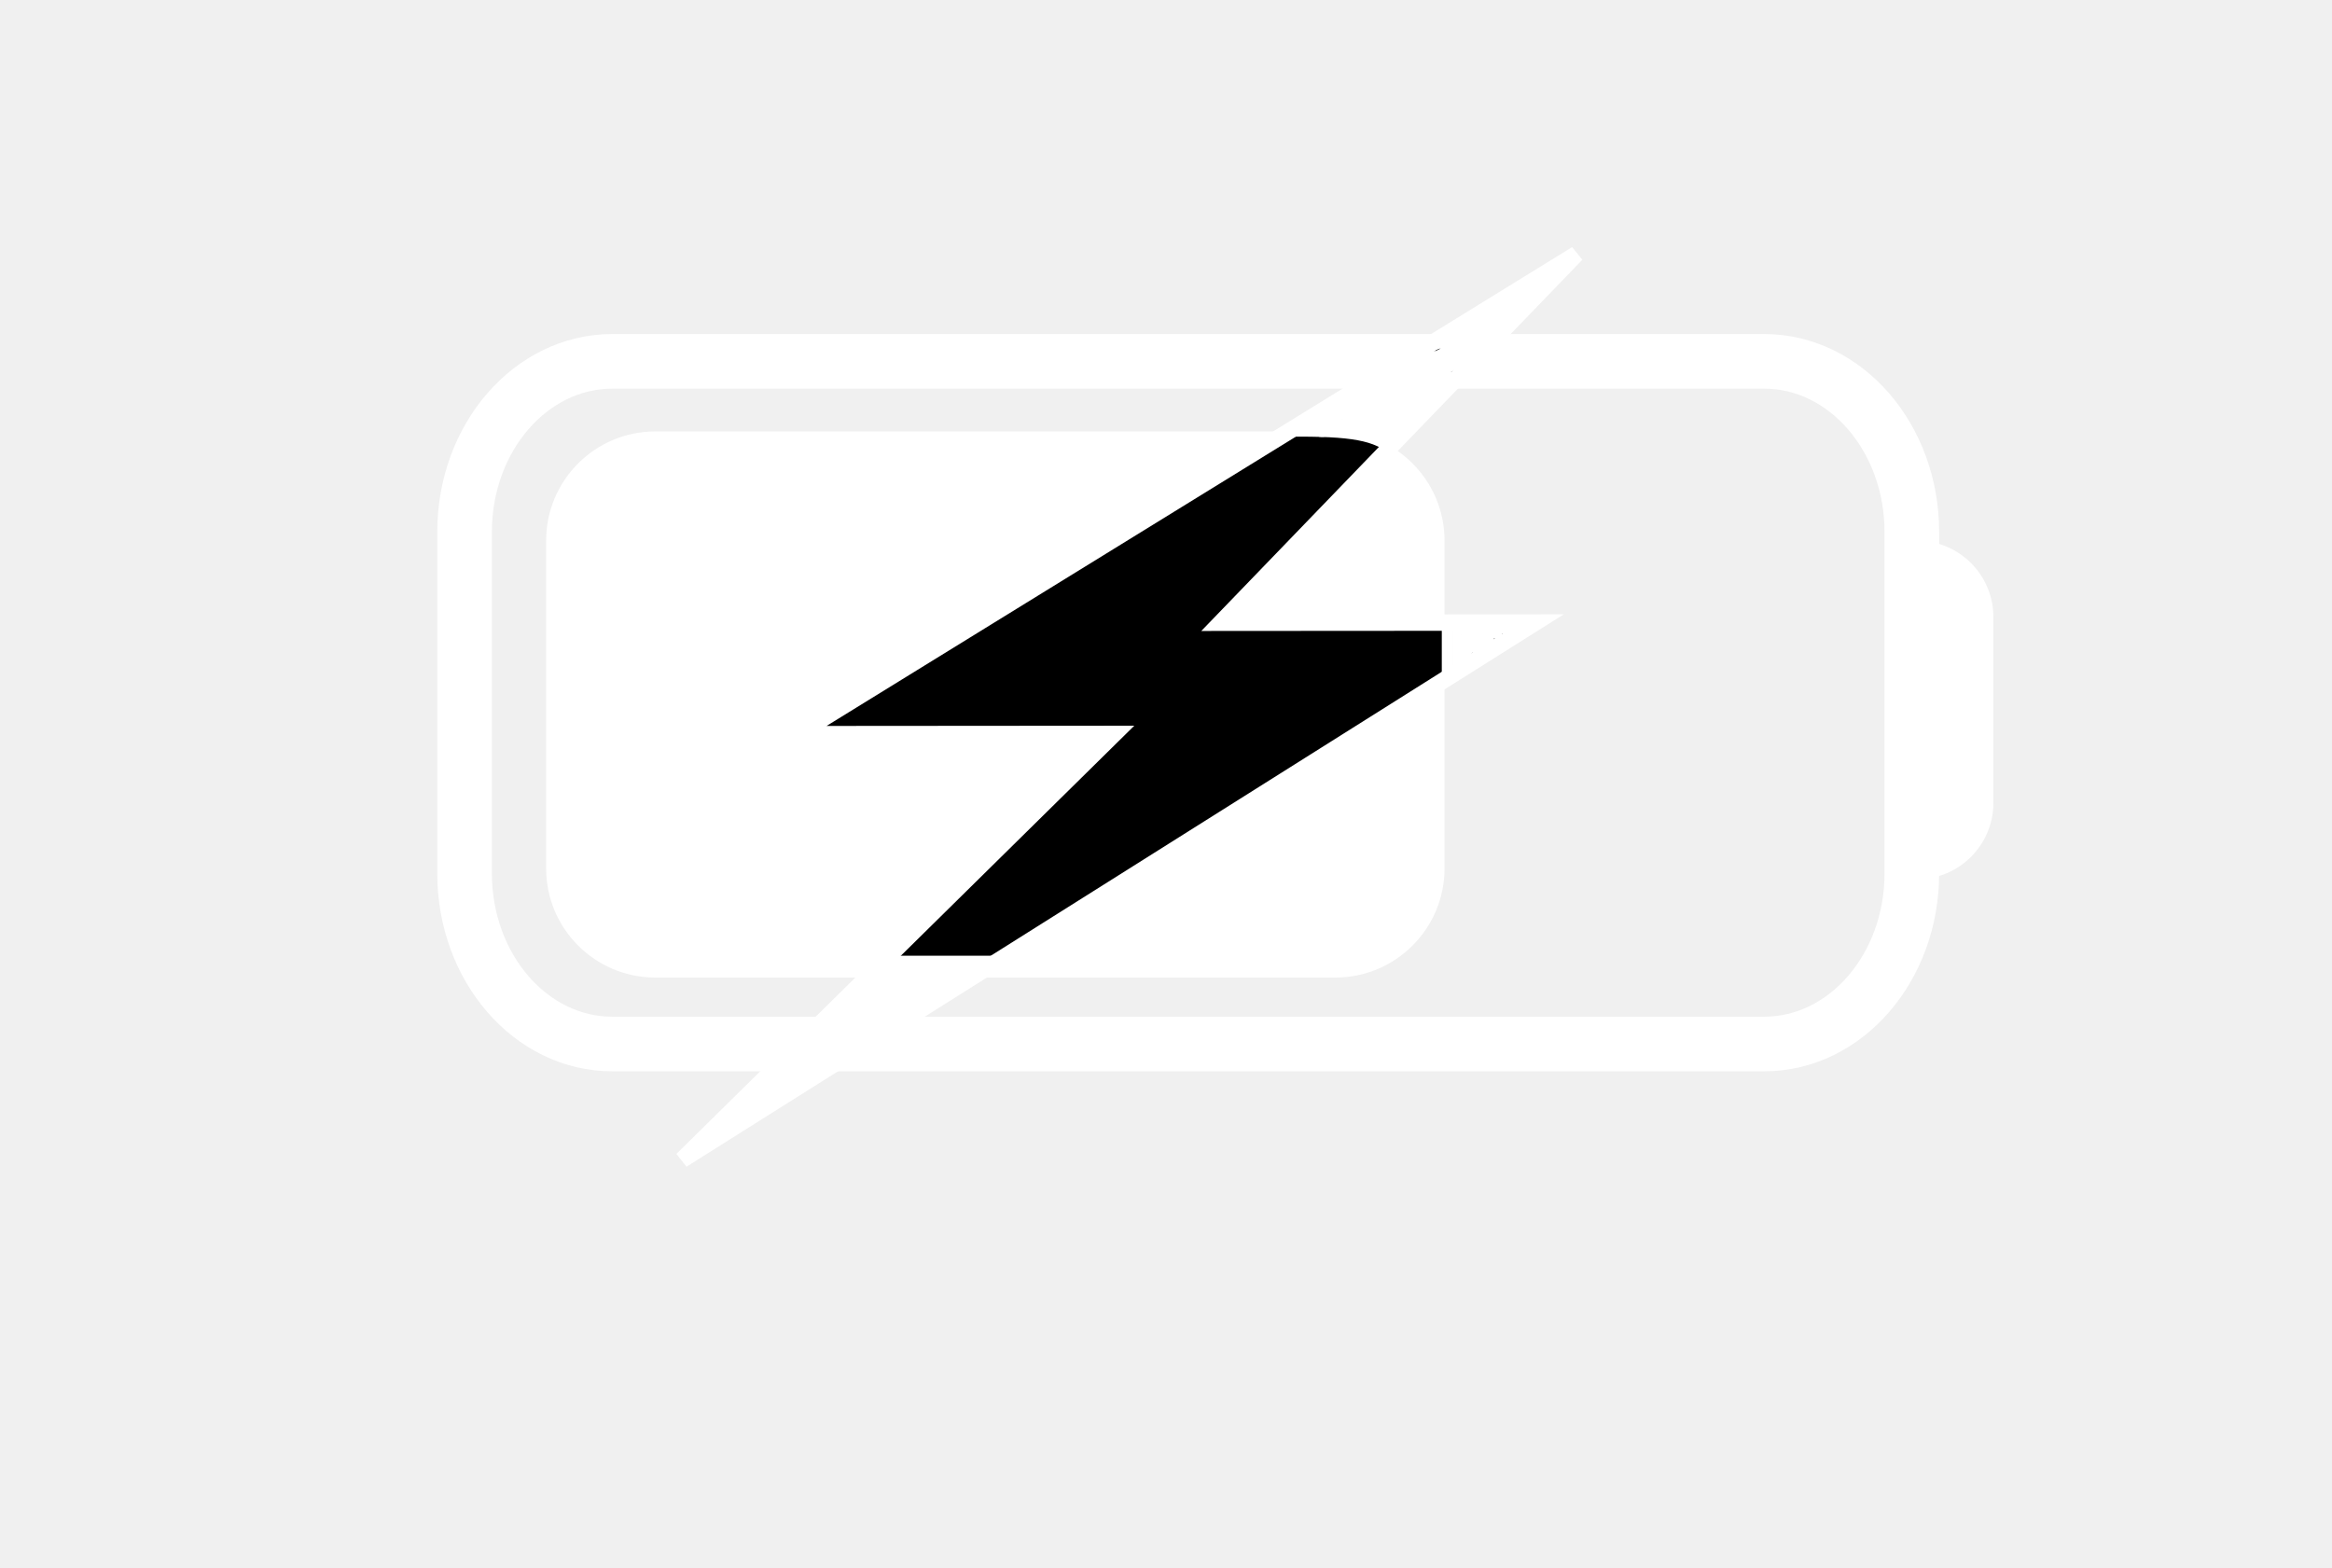
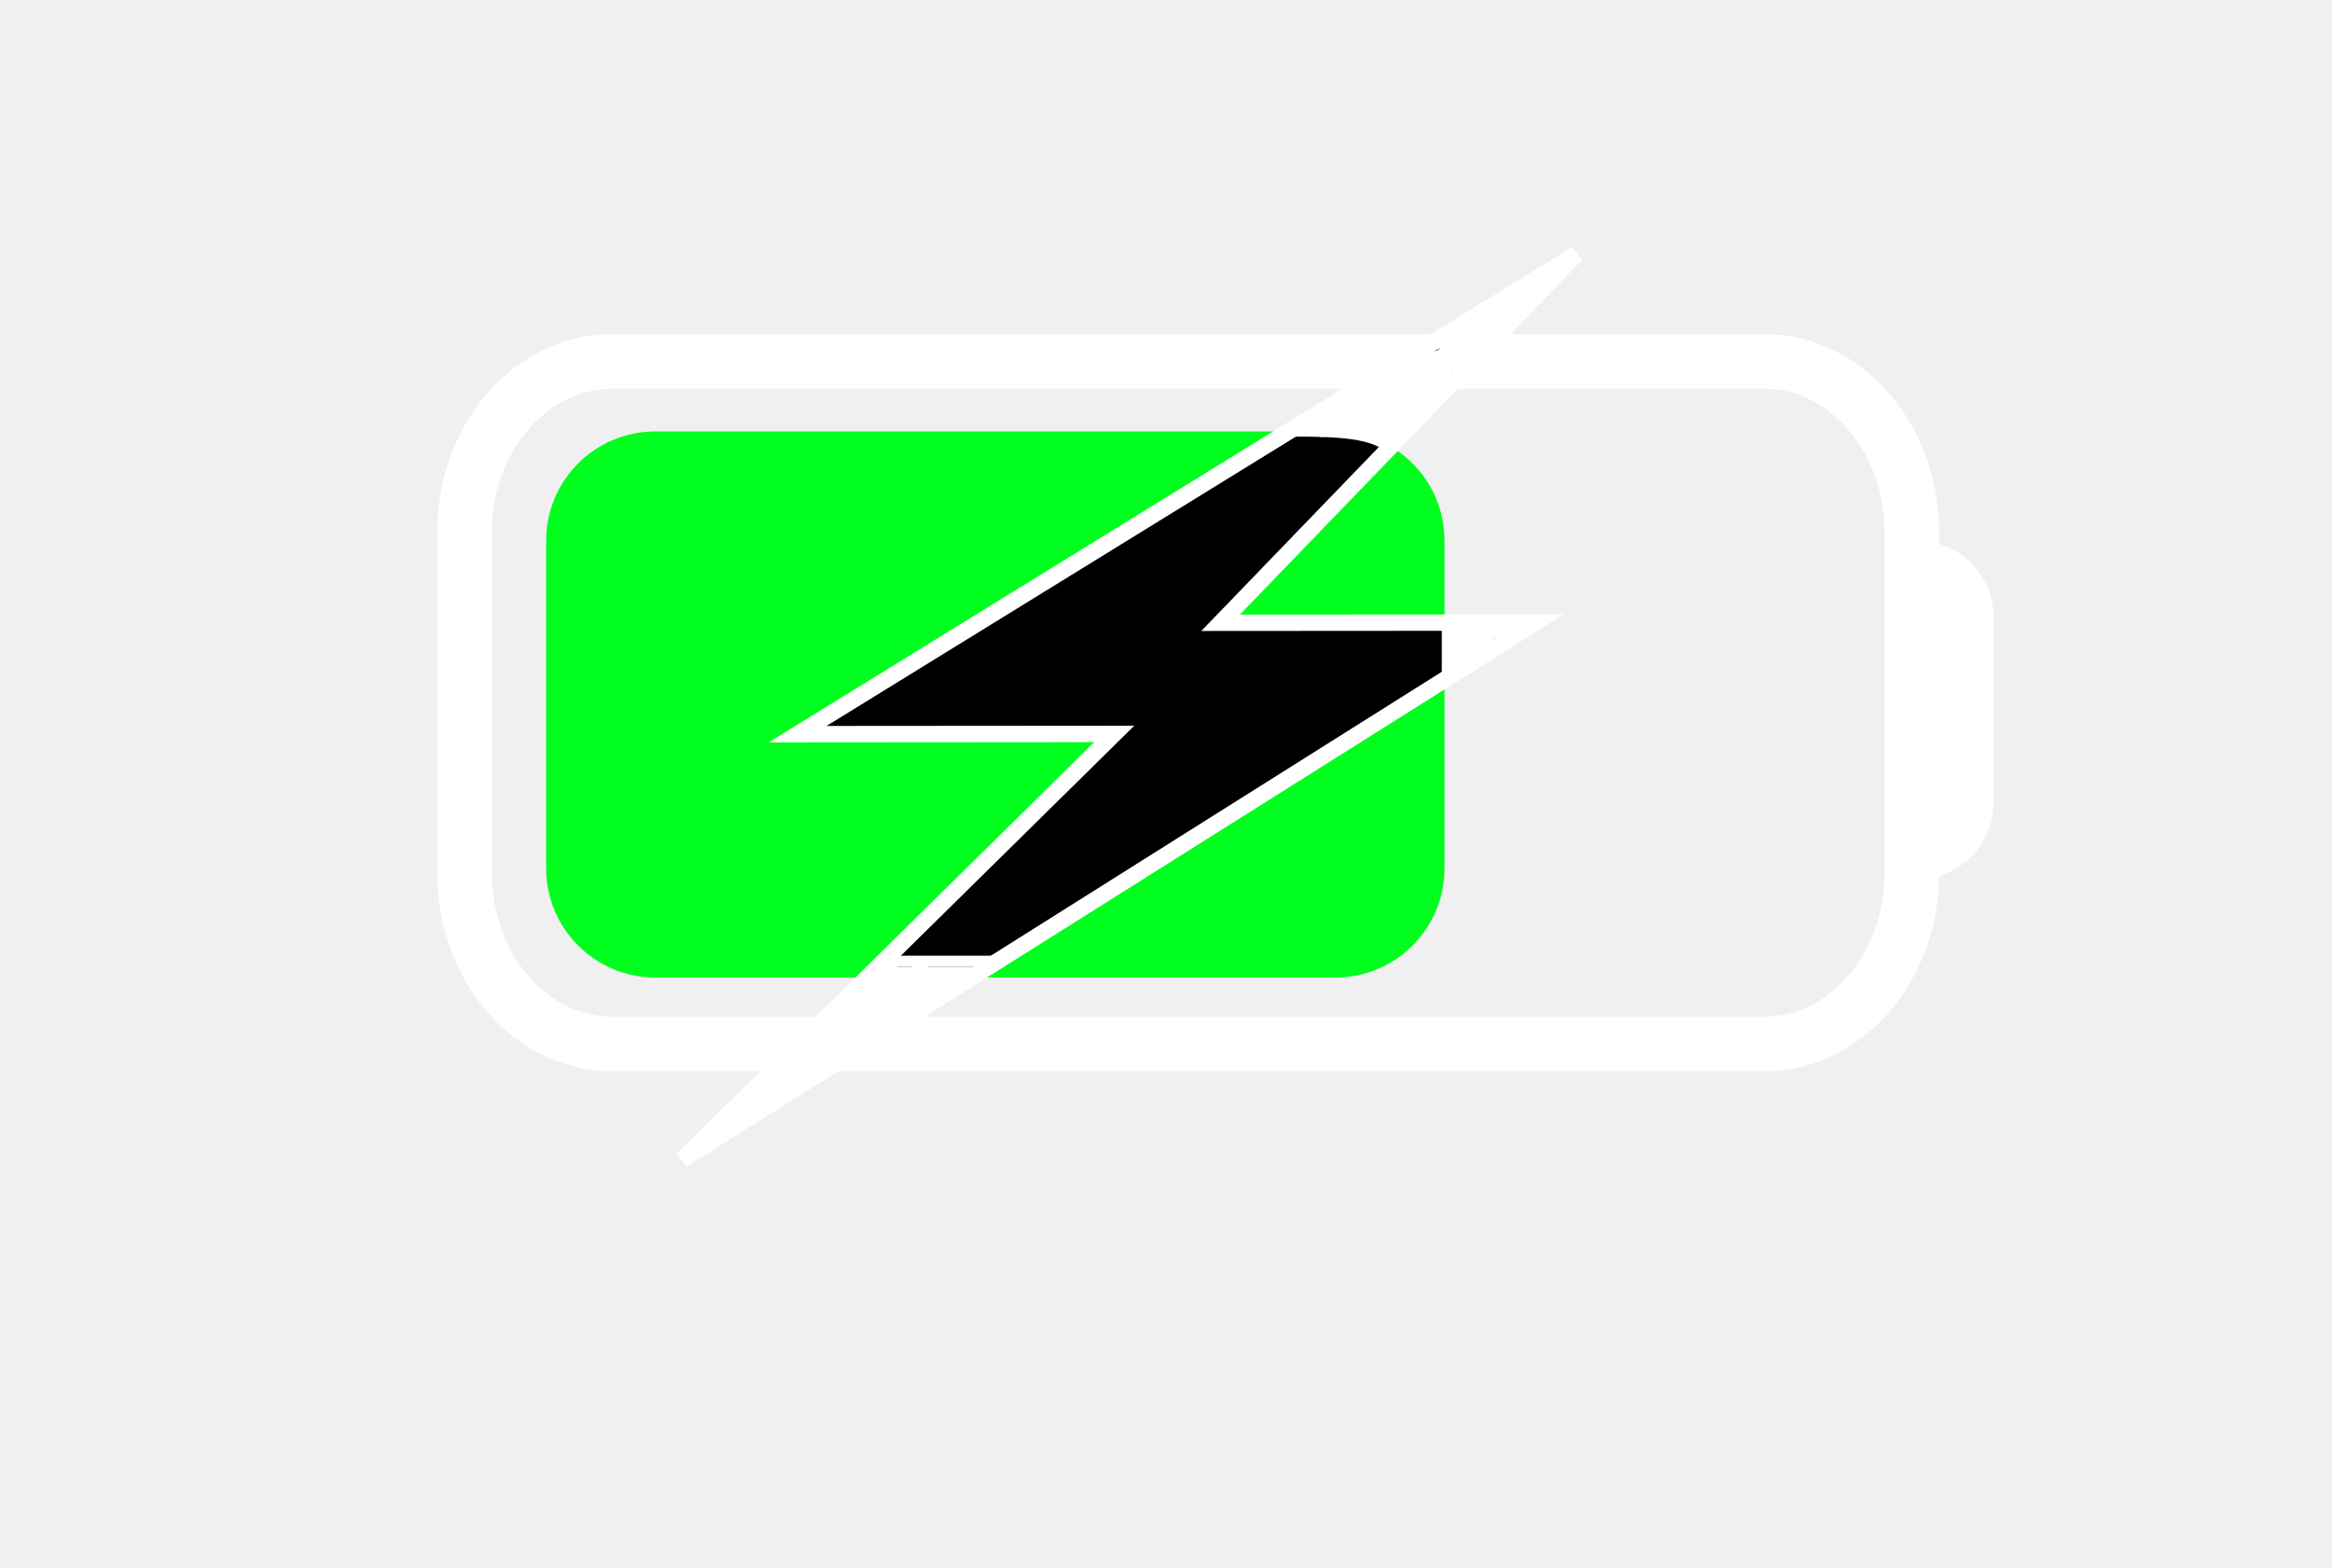
<svg xmlns="http://www.w3.org/2000/svg" width="427" height="287" viewBox="0 0 427 287" fill="none">
  <path d="M323.026 66.168H112.107C97.173 66.168 85.066 80.159 85.066 97.418V159.918C85.066 177.177 97.173 191.168 112.107 191.168H323.026C337.96 191.168 350.066 177.177 350.066 159.918V97.418C350.066 80.159 337.96 66.168 323.026 66.168Z" stroke="white" stroke-width="10" stroke-linecap="round" stroke-linejoin="round" />
-   <rect x="100" y="79" width="164.5" height="100" rx="20" fill="white" />
+   <rect x="100" y="79" width="164.5" height="100" rx="20" fill="#00FF1E" />
  <path d="M182.144 177.244C182.006 177.244 181.868 177.244 181.343 177.29C180.819 177.336 179.913 177.428 177.073 177.56C174.233 177.692 169.487 177.861 166.62 177.895C163.753 177.928 162.908 177.82 162.358 177.773C161.577 177.74 161.017 177.802 160.482 177.864C160.27 177.88 160.178 177.865 159.99 177.803" stroke="white" stroke-linecap="round" />
  <path d="M351 99C358.732 99 365 105.268 365 113V147C365 154.732 358.732 161 351 161V99Z" fill="white" />
  <path d="M225.954 111.49L223.498 114.034L227.034 114.031L281.127 113.995L124.9 212.363L201.422 136.958L204.031 134.387L200.368 134.389L146.049 134.43L288.653 46.523L225.954 111.49Z" fill="black" stroke="white" stroke-width="3" />
-   <line x1="160" y1="177" x2="183" y2="177" stroke="white" stroke-width="4" />
+   <path d="M159 178H180.5" stroke="white" stroke-width="2" />
+   <line x1="161" y1="176" x2="184" y2="176" stroke="white" stroke-width="2" />
  <path d="M233.5 79.5C246.379 79.265 251.055 79.894 254.5 82.5" stroke="white" />
  <path d="M264.5 124.5V114H265.5V122.5H266.5V115L268 114.5L267.878 116.202M268.5 116L276 115.5L267 115L267.5 121.5L267.698 118.73M268.5 116L275 116.5L267.878 116.202M268.5 116L268 115.5L269 119.5L268.5 120.5L267.698 118.73M267.878 116.202L267.698 118.73M267.698 118.73L269.5 119L269 117H273.5M273.5 117L270 117.438M273.5 117L271.345 118.293M270 117.438L269.5 117.5L269.75 118.25M270 117.438L270.5 117.5L271.345 118.293M271.345 118.293L271 118.5L270 119L269.75 118.25M269.75 118.25L271.345 117.721" stroke="white" />
  <path d="M242.026 77.509C242.119 77.498 242.347 77.457 242.503 77.415C242.765 77.346 243.085 77.363 243.622 77.358C244.065 77.353 244.919 77.445 245.374 77.472C245.933 77.504 246.1 77.395 246.281 77.358C246.521 77.31 246.713 77.405 246.988 77.477C247.284 77.555 247.492 77.592 247.643 77.628C247.822 77.671 248.054 77.716 248.298 77.763C248.584 77.818 248.874 77.841 249.155 77.888C249.404 77.929 249.747 78.028 249.961 78.07C250.07 78.091 250.267 78.091 250.681 78.127C251.396 78.189 251.931 78.423 252.128 78.491C252.383 78.578 252.638 78.621 252.784 78.668C252.924 78.712 253.054 78.849 253.189 78.969C253.22 78.996 253.251 79.016 252.814 78.754C252.378 78.491 251.472 77.946 250.98 77.644C250.432 77.309 250.198 77.146 249.891 76.964C249.724 76.865 249.285 76.586 248.677 76.15C248.377 75.935 248.232 75.733 248.03 75.448C247.784 75.1 247.608 74.828 247.504 74.749C247.468 74.722 247.442 74.764 247.441 74.811C247.441 74.858 247.462 74.919 247.483 74.966C247.503 75.014 247.524 75.045 247.576 75.05C247.628 75.056 247.71 75.035 248.596 74.551C249.482 74.067 251.17 73.121 252.153 72.55C253.135 71.98 253.362 71.816 253.838 71.494C254.315 71.173 255.036 70.699 256.302 69.982C257.568 69.265 259.359 68.318 260.369 67.8C261.379 67.281 261.554 67.219 261.67 67.187C261.785 67.156 261.837 67.156 261.858 67.176C261.903 67.22 261.787 67.383 261.647 67.57C261.53 67.726 261.32 67.882 260.566 68.64C259.931 69.28 258.846 70.499 258.026 71.469C257.207 72.439 256.703 73.139 256.314 73.644C255.926 74.148 255.669 74.436 255.51 74.621C255.06 75.146 254.76 75.751 254.65 75.907C254.564 76.031 254.417 76.136 254.323 76.271C254.22 76.419 254.209 76.593 254.12 76.76C254.073 76.849 254.001 76.906 253.918 76.942C253.802 76.993 253.534 76.979 253.28 76.999C253.207 77.005 253.261 77.061 253.303 77.087C253.461 77.186 253.688 77.186 254.072 77.254C254.272 77.289 254.56 77.322 254.774 77.27C255.128 77.185 255.351 76.844 255.683 76.569C256.082 76.238 256.317 75.847 256.463 75.675C256.523 75.605 256.66 75.431 256.935 75.084C257.316 74.602 257.617 74.318 257.803 74.127C257.953 73.972 258.236 73.72 258.477 73.52C258.9 73.17 259.228 72.998 259.415 72.91C259.636 72.805 260.048 72.594 260.628 72.149C260.984 71.876 261.372 71.395 261.615 71.142C262.027 70.712 262.336 70.566 262.466 70.425C262.627 70.253 262.804 70.098 262.934 69.952C263.022 69.859 263.116 69.745 263.225 69.605C263.292 69.526 263.385 69.434 263.543 69.307" stroke="white" stroke-width="5" stroke-linecap="round" />
  <path d="M262.919 66.75C262.94 66.75 263.269 66.586 263.804 66.3C264.133 66.125 264.486 65.909 264.896 65.707C265.22 65.547 265.423 65.296 265.792 65.026C266.057 64.832 266.317 64.703 266.551 64.552C266.624 64.505 266.939 64.227 267.37 63.791C267.618 63.54 267.968 63.229 268.189 63.029C268.352 62.881 268.521 62.718 268.791 62.577C269.083 62.426 269.342 62.125 269.586 61.892C270.214 61.292 270.361 61.106 270.512 60.982C270.691 60.833 270.88 60.743 271.063 60.597C271.272 60.429 271.38 60.265 271.52 60.109C271.671 59.941 271.806 59.766 272.225 59.496C272.76 59.152 272.959 58.883 273.219 58.628C273.396 58.455 273.573 58.3 273.765 58.175C273.962 58.047 274.186 57.874 274.342 57.64C274.518 57.377 274.736 57.219 275.094 56.893C275.732 56.311 275.942 56.169 276.202 55.962C276.678 55.581 276.961 55.462 277.128 55.311C277.232 55.191 277.326 55.119 277.388 55.057C277.419 55.025 277.45 54.995 277.482 54.963" stroke="white" stroke-width="5" stroke-linecap="round" />
  <path d="M240.671 79.241C240.458 79.216 240.298 79.19 240.207 79.162C240.033 79.108 239.857 78.756 239.71 78.539C239.69 78.509 239.666 78.507 239.647 78.51C239.628 78.513 239.609 78.526 239.618 78.567C239.683 78.858 239.799 79.082 239.808 79.155C239.813 79.192 239.761 79.058 239.72 79.001C239.625 78.869 239.357 78.849 239.236 78.823C239.162 78.808 239.078 78.798 239.046 78.798C238.867 78.797 239.418 78.893 239.555 78.874C239.602 78.849 239.671 78.799 239.747 78.751C239.823 78.704 239.904 78.66 239.988 78.615" stroke="white" stroke-linecap="round" />
  <path d="M173.164 179.592C173.184 179.592 173.205 179.592 173.246 179.602C173.893 179.763 171.318 180.925 170.806 181.191C170.643 181.276 170.459 181.355 170.466 181.367C170.741 181.79 171.355 181.05 172.104 180.671C172.733 180.353 173.409 179.982 173.707 179.839C173.972 179.711 174.21 179.491 174.446 179.223C174.499 179.163 174.538 179.1 174.458 179.089C174.377 179.078 174.174 179.119 173.399 179.729C172.623 180.339 171.282 181.518 170.388 182.338C169.494 183.159 169.088 183.585 168.909 183.714C168.73 183.842 168.791 183.659 169.219 183.016C169.646 182.374 170.439 181.276 170.989 180.579C171.778 179.58 172.361 179.203 172.781 178.967C172.956 178.87 173.059 178.833 172.898 179.056C172.737 179.279 172.311 179.767 170.912 181.024C169.514 182.281 167.157 184.292 166.431 184.831C165.704 185.369 166.679 184.373 167.923 183.21C169.167 182.047 170.651 180.747 171.455 180.026C172.26 179.306 172.341 179.204 172.353 179.162C172.364 179.12 172.303 179.14 170.9 180.309C169.497 181.477 166.754 183.793 165.372 184.956C163.989 186.119 164.05 186.058 164.183 185.945C164.316 185.833 164.519 185.67 165.457 184.784C166.395 183.898 168.061 182.292 168.95 181.425C169.839 180.557 169.9 180.476 169.961 180.383C170.023 180.291 170.084 180.189 170.004 180.177C169.924 180.166 169.7 180.247 167.939 181.701C166.178 183.155 162.887 185.979 160.967 187.678C159.048 189.377 158.601 189.864 158.411 190.085C158.222 190.306 158.303 190.245 160.082 188.639C161.861 187.033 165.336 183.883 167.268 182.159C169.2 180.435 169.485 180.232 169.408 180.29C169.331 180.348 168.884 180.673 167.19 182.253C165.497 183.832 162.571 186.657 160.962 188.244C159.354 189.831 159.15 190.095 159.076 190.21C159.002 190.326 159.063 190.286 159.978 189.371C160.893 188.456 162.661 186.668 164.141 185.33C165.62 183.992 166.758 183.159 167.314 182.74C167.87 182.321 167.809 182.342 166.944 182.982C166.08 183.622 164.413 184.882 163.423 185.653C162.433 186.424 162.169 186.668 162.185 186.631C162.201 186.594 162.506 186.269 163.801 185.258C165.096 184.247 167.371 182.561 169.235 181.306C171.098 180.051 172.479 179.279 173.242 178.861C174.005 178.443 174.106 178.402 172.381 179.489C170.655 180.575 167.099 182.79 165.146 184.022C163.192 185.255 162.948 185.437 162.883 185.461C162.819 185.484 162.941 185.341 164.355 184.191C165.769 183.041 168.471 180.887 169.904 179.727C171.337 178.567 171.418 178.465 171.399 178.433C171.38 178.401 171.258 178.442 169.976 179.346C168.694 180.251 166.256 182.019 164.837 183.021C163.418 184.023 163.093 184.206 163.17 184.077C163.246 183.947 163.734 183.5 164.93 182.681C166.126 181.861 168.015 180.683 167.638 180.949C167.26 181.216 164.558 182.963 162.8 184.209C161.042 185.455 160.31 186.146 160.035 186.481C159.76 186.817 159.963 186.776 161.795 185.617C163.627 184.458 167.081 182.183 168.769 181.112C170.457 180.041 170.274 180.244 169.794 180.664C168.563 181.739 167.685 182.383 167.653 182.403C167.629 182.42 167.805 182.383 168.528 181.987C169.251 181.59 170.572 180.818 171.476 180.238C172.38 179.657 172.827 179.291 171.157 180.22C169.488 181.15 165.688 183.385 163.66 184.567C161.631 185.748 161.489 185.809 161.416 185.8C161.342 185.791 161.342 185.71 161.627 185.353C161.911 184.996 162.48 184.366 163.901 183.168C165.322 181.97 167.577 180.222 168.881 179.241C170.185 178.259 170.47 178.097 170.576 178.033C170.682 177.97 170.6 178.011 168.841 179.281C167.083 180.552 163.649 183.051 163.079 183.302C162.508 183.553 164.906 181.481 166.08 180.423C167.254 179.366 167.132 179.386 166.552 179.651C165.971 179.915 164.934 180.423 163.618 181.243C162.302 182.064 160.738 183.181 159.891 183.798C158.953 184.481 158.798 184.64 158.705 184.712C158.693 184.722 158.755 184.683 159.813 183.768C160.87 182.853 162.922 181.065 163.766 180.245C164.61 179.426 164.183 179.629 163.161 180.323C162.138 181.017 160.533 182.195 159.737 182.782C158.94 183.369 159.001 183.328 159.927 182.464C160.852 181.6 162.64 179.913 163.582 179.014C164.523 178.115 164.564 178.054 164.107 178.337C163.651 178.621 162.696 179.251 161.675 180.022C160.655 180.794 159.599 181.688 159.024 182.169C158.449 182.649 158.388 182.69 158.458 182.63C158.528 182.569 158.732 182.407 159.476 181.592C160.221 180.776 161.501 179.314 162.201 178.499C162.901 177.684 162.983 177.562 162.598 177.865C161.33 178.863 160.257 179.897 160.497 179.688C160.986 179.261 162.119 178.076 162.696 177.51C163.272 176.944 163.231 177.005 162.52 177.778C161.808 178.551 160.426 180.034 159.694 180.839C158.962 181.643 158.921 181.725 159.012 181.665C159.103 181.605 159.326 181.402 159.939 180.718C160.552 180.035 161.548 178.876 162.152 178.198C162.919 177.339 163.27 177.109 163.526 176.996C163.634 176.949 163.721 176.985 163.763 177.087C163.805 177.189 163.805 177.372 162.901 178.522C161.997 179.673 160.188 181.786 159.43 182.773C158.671 183.76 159.016 183.557 160.047 182.772C161.079 181.986 162.786 180.625 164.478 179.406C166.17 178.186 167.795 177.15 168.754 176.586C169.714 176.021 169.957 175.96 170.012 176.051C170.066 176.141 169.924 176.385 168.175 177.76C166.425 179.136 163.072 181.635 162.869 181.642C162.666 181.65 165.714 179.089 167.335 177.74C168.956 176.391 169.057 176.33 169.018 176.4C168.979 176.47 168.796 176.673 167.371 177.814C165.946 178.955 163.284 181.028 161.862 182.126C160.44 183.224 160.339 183.285 160.327 183.265C160.315 183.246 160.397 183.145 161.231 182.452C162.065 181.76 163.65 180.48 164.873 179.587C166.096 178.693 166.908 178.226 167.571 177.874C168.233 177.521 168.721 177.298 168.952 177.233C169.183 177.169 169.142 177.271 168.004 178.298C166.865 179.326 164.63 181.276 163.509 182.271C162.388 183.266 162.449 183.245 163.293 182.656C164.138 182.066 165.763 180.908 166.58 180.352C167.397 179.796 167.357 179.878 167.224 180.031C167.091 180.185 166.868 180.408 166.377 180.838C165.886 181.268 165.134 181.898 164.777 182.182C164.42 182.466 164.481 182.385 165.285 181.703C166.088 181.021 167.632 179.741 168.56 179C169.488 178.259 169.752 178.097 169.878 178.044C170.004 177.99 169.983 178.051 168.723 179.251C167.463 180.451 164.964 182.787 163.727 183.92C162.491 185.053 162.592 184.91 163.559 184.055C164.526 183.199 166.354 181.635 167.672 180.575C168.99 179.515 169.742 179.007 170.19 178.715C170.638 178.423 170.76 178.362 170.803 178.371C170.891 178.39 170.519 178.809 169.459 179.738C168.667 180.431 167.261 181.459 167.372 181.485C167.483 181.511 169.129 180.475 170.17 179.849C172.068 178.709 172.588 178.751 172.834 178.74C172.923 178.736 172.918 178.871 172.816 179.046C172.556 179.493 172.16 179.837 171.538 180.276C170.285 181.159 169.307 181.664 169.203 181.706C169.103 181.746 170.343 181.156 171.84 180.418C172.401 180.141 172.566 180.086 172.69 180.044C172.814 180.002 172.896 179.982 172.795 180.094C172.445 180.483 171.589 180.924 170.748 181.272C170.437 181.401 170.354 181.418 170.82 181.012C171.286 180.606 172.302 179.773 172.795 179.323C173.288 178.874 173.227 178.833 173.094 178.812C172.961 178.791 172.758 178.791 172.684 178.781C172.609 178.771 172.67 178.751 173.311 178.588C173.952 178.425 175.171 178.12 175.85 177.963C176.529 177.806 176.631 177.806 176.632 177.827C176.641 177.943 175.574 178.478 174.21 179.38C173.692 179.723 173.557 179.876 173.595 179.878C174.23 179.531 174.742 179.265 175.142 179.019C175.318 178.915 175.44 178.854 175.689 178.73" stroke="white" stroke-linecap="round" />
  <path d="M159.187 184.025C159.146 184.045 159.106 184.066 158.343 184.757C157.581 185.448 156.097 186.809 155.303 187.551C154.244 188.54 153.934 188.888 153.8 189.043C153.7 189.157 154.585 188.687 155.862 187.707C156.664 187.092 157.648 186.077 158.547 185.147C159.446 184.218 160.198 183.365 160.636 182.885C161.348 182.105 161.67 181.81 162.008 181.43C162.105 181.321 162.182 181.195 162.275 181.082C162.367 180.968 162.469 180.866 162.227 181.007C161.984 181.148 161.395 181.534 160.462 182.241C159.528 182.947 158.268 183.963 157.569 184.538C156.532 185.388 156.232 185.585 156.109 185.585C156.044 185.585 155.987 185.504 155.986 185.381C155.983 185.07 156.169 184.806 156.404 184.561C156.828 184.118 157.419 183.739 158.216 183.31C159.508 182.614 160.54 182.179 160.858 181.974C161.067 181.839 161.239 181.747 161.342 181.706C161.368 181.695 161.322 181.827 160.306 183.088C159.289 184.349 157.298 186.767 156.171 188.165C154.814 189.848 154.59 190.284 154.518 190.468C154.486 190.551 154.467 190.612 155.574 189.902C156.681 189.191 158.916 187.708 160.108 186.924C161.376 186.09 161.526 186.037 161.497 186.046C161.406 186.077 161.162 186.158 160.285 186.647C159.408 187.136 157.904 188.03 156.886 188.673C155.867 189.316 155.38 189.682 154.874 190.114C153.834 191.004 153.236 191.659 152.95 191.945C152.502 192.313 152.128 192.624 151.933 192.808C151.84 192.891 151.759 192.952 151.614 193.014" stroke="white" stroke-width="5" stroke-linecap="round" />
  <path d="M134.559 204.405C134.722 204.262 135.659 203.65 136.424 203.226C136.894 202.966 137.368 202.56 137.788 202.191C137.991 202.013 138.147 201.823 138.901 201.089C139.656 200.354 140.997 199.074 141.86 198.222C142.724 197.369 143.069 196.983 143.349 196.642C143.628 196.301 143.831 196.017 144.556 195.271C145.28 194.525 146.52 193.326 147.371 192.566C148.603 191.467 149.211 191.168 149.508 190.994C149.687 190.889 149.906 190.719 150.367 190.442C150.827 190.166 151.518 189.779 152.361 189.245C153.205 188.711 154.18 188.041 154.805 187.594C156.009 186.732 156.169 186.428 156.375 186.303C156.711 186.1 155.639 187.123 154.924 187.612C154.428 187.953 153.682 188.509 153.233 188.852C152.649 189.3 152.233 189.687 151.72 190.087C151.422 190.32 151.083 190.57 150.216 191.477C149.557 192.167 148.516 193.38 147.738 194.343C146.96 195.306 146.492 195.997 146.211 196.414C145.848 196.952 145.724 197.159 145.774 197.171C146.194 197.266 146.786 196.058 147.545 195.114C147.837 194.76 147.938 194.658 148.001 194.576C148.063 194.493 148.083 194.432 148.166 194.369" stroke="white" stroke-width="5" stroke-linecap="round" />
</svg>
